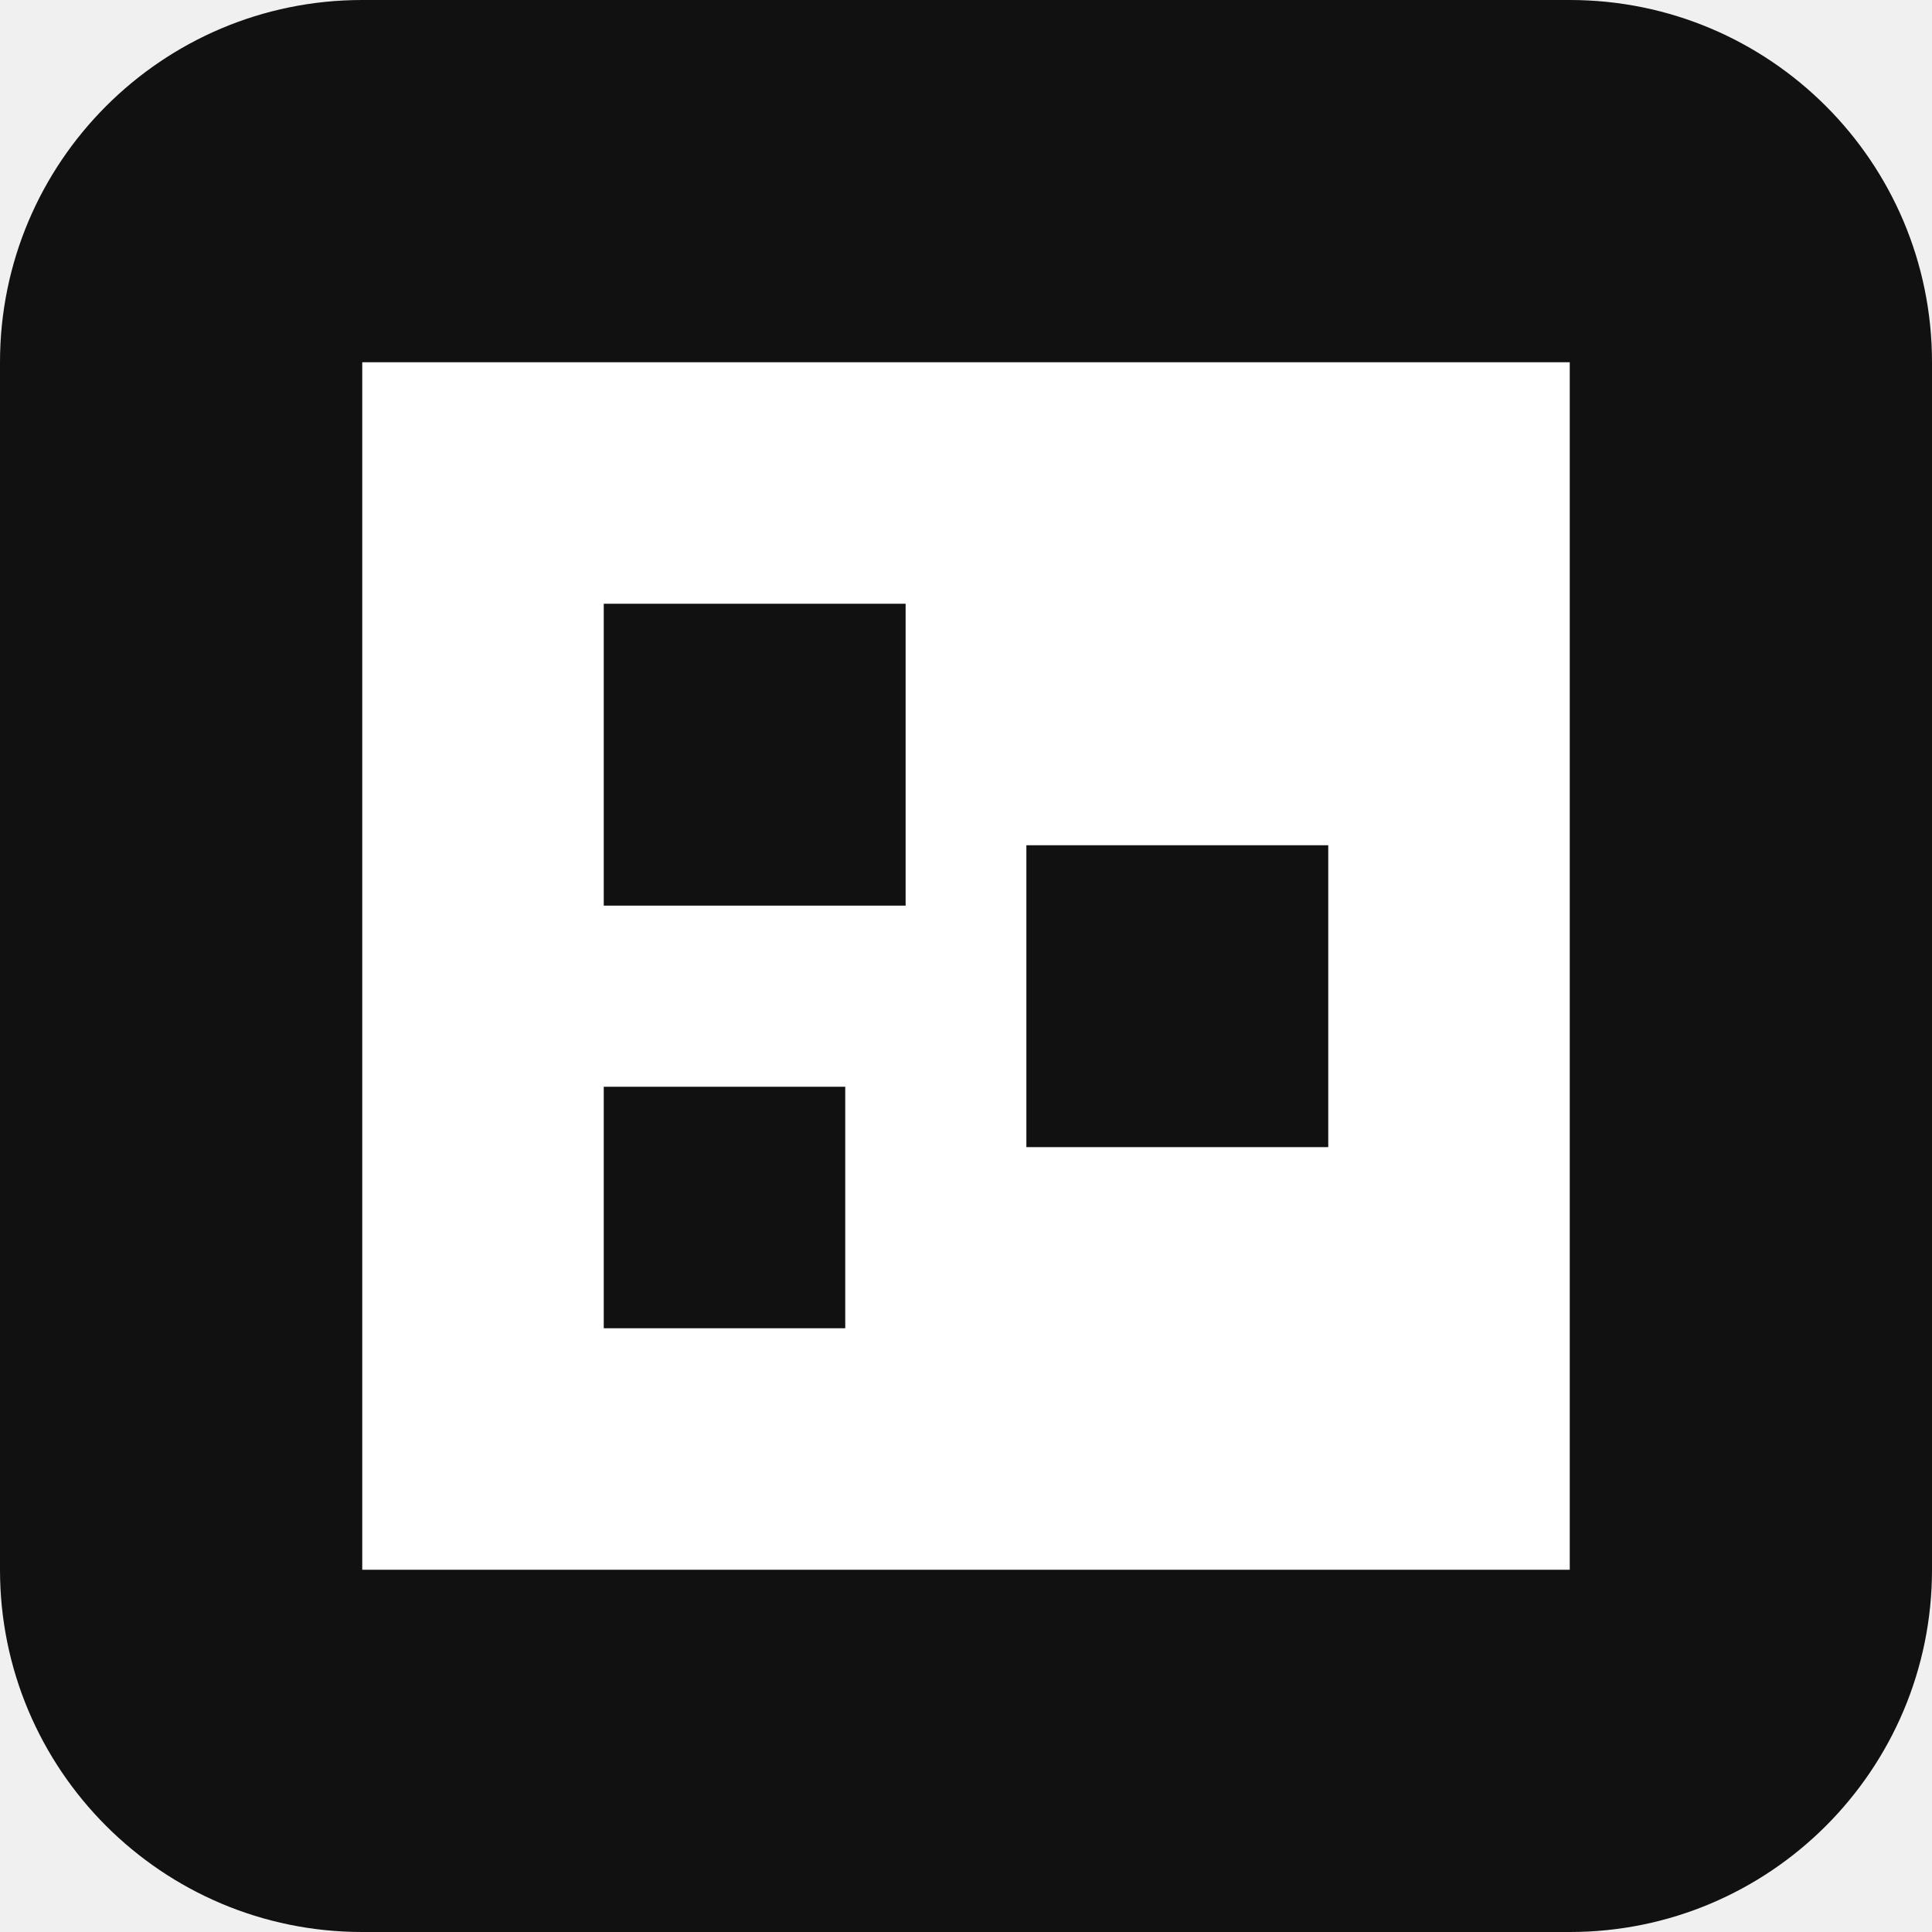
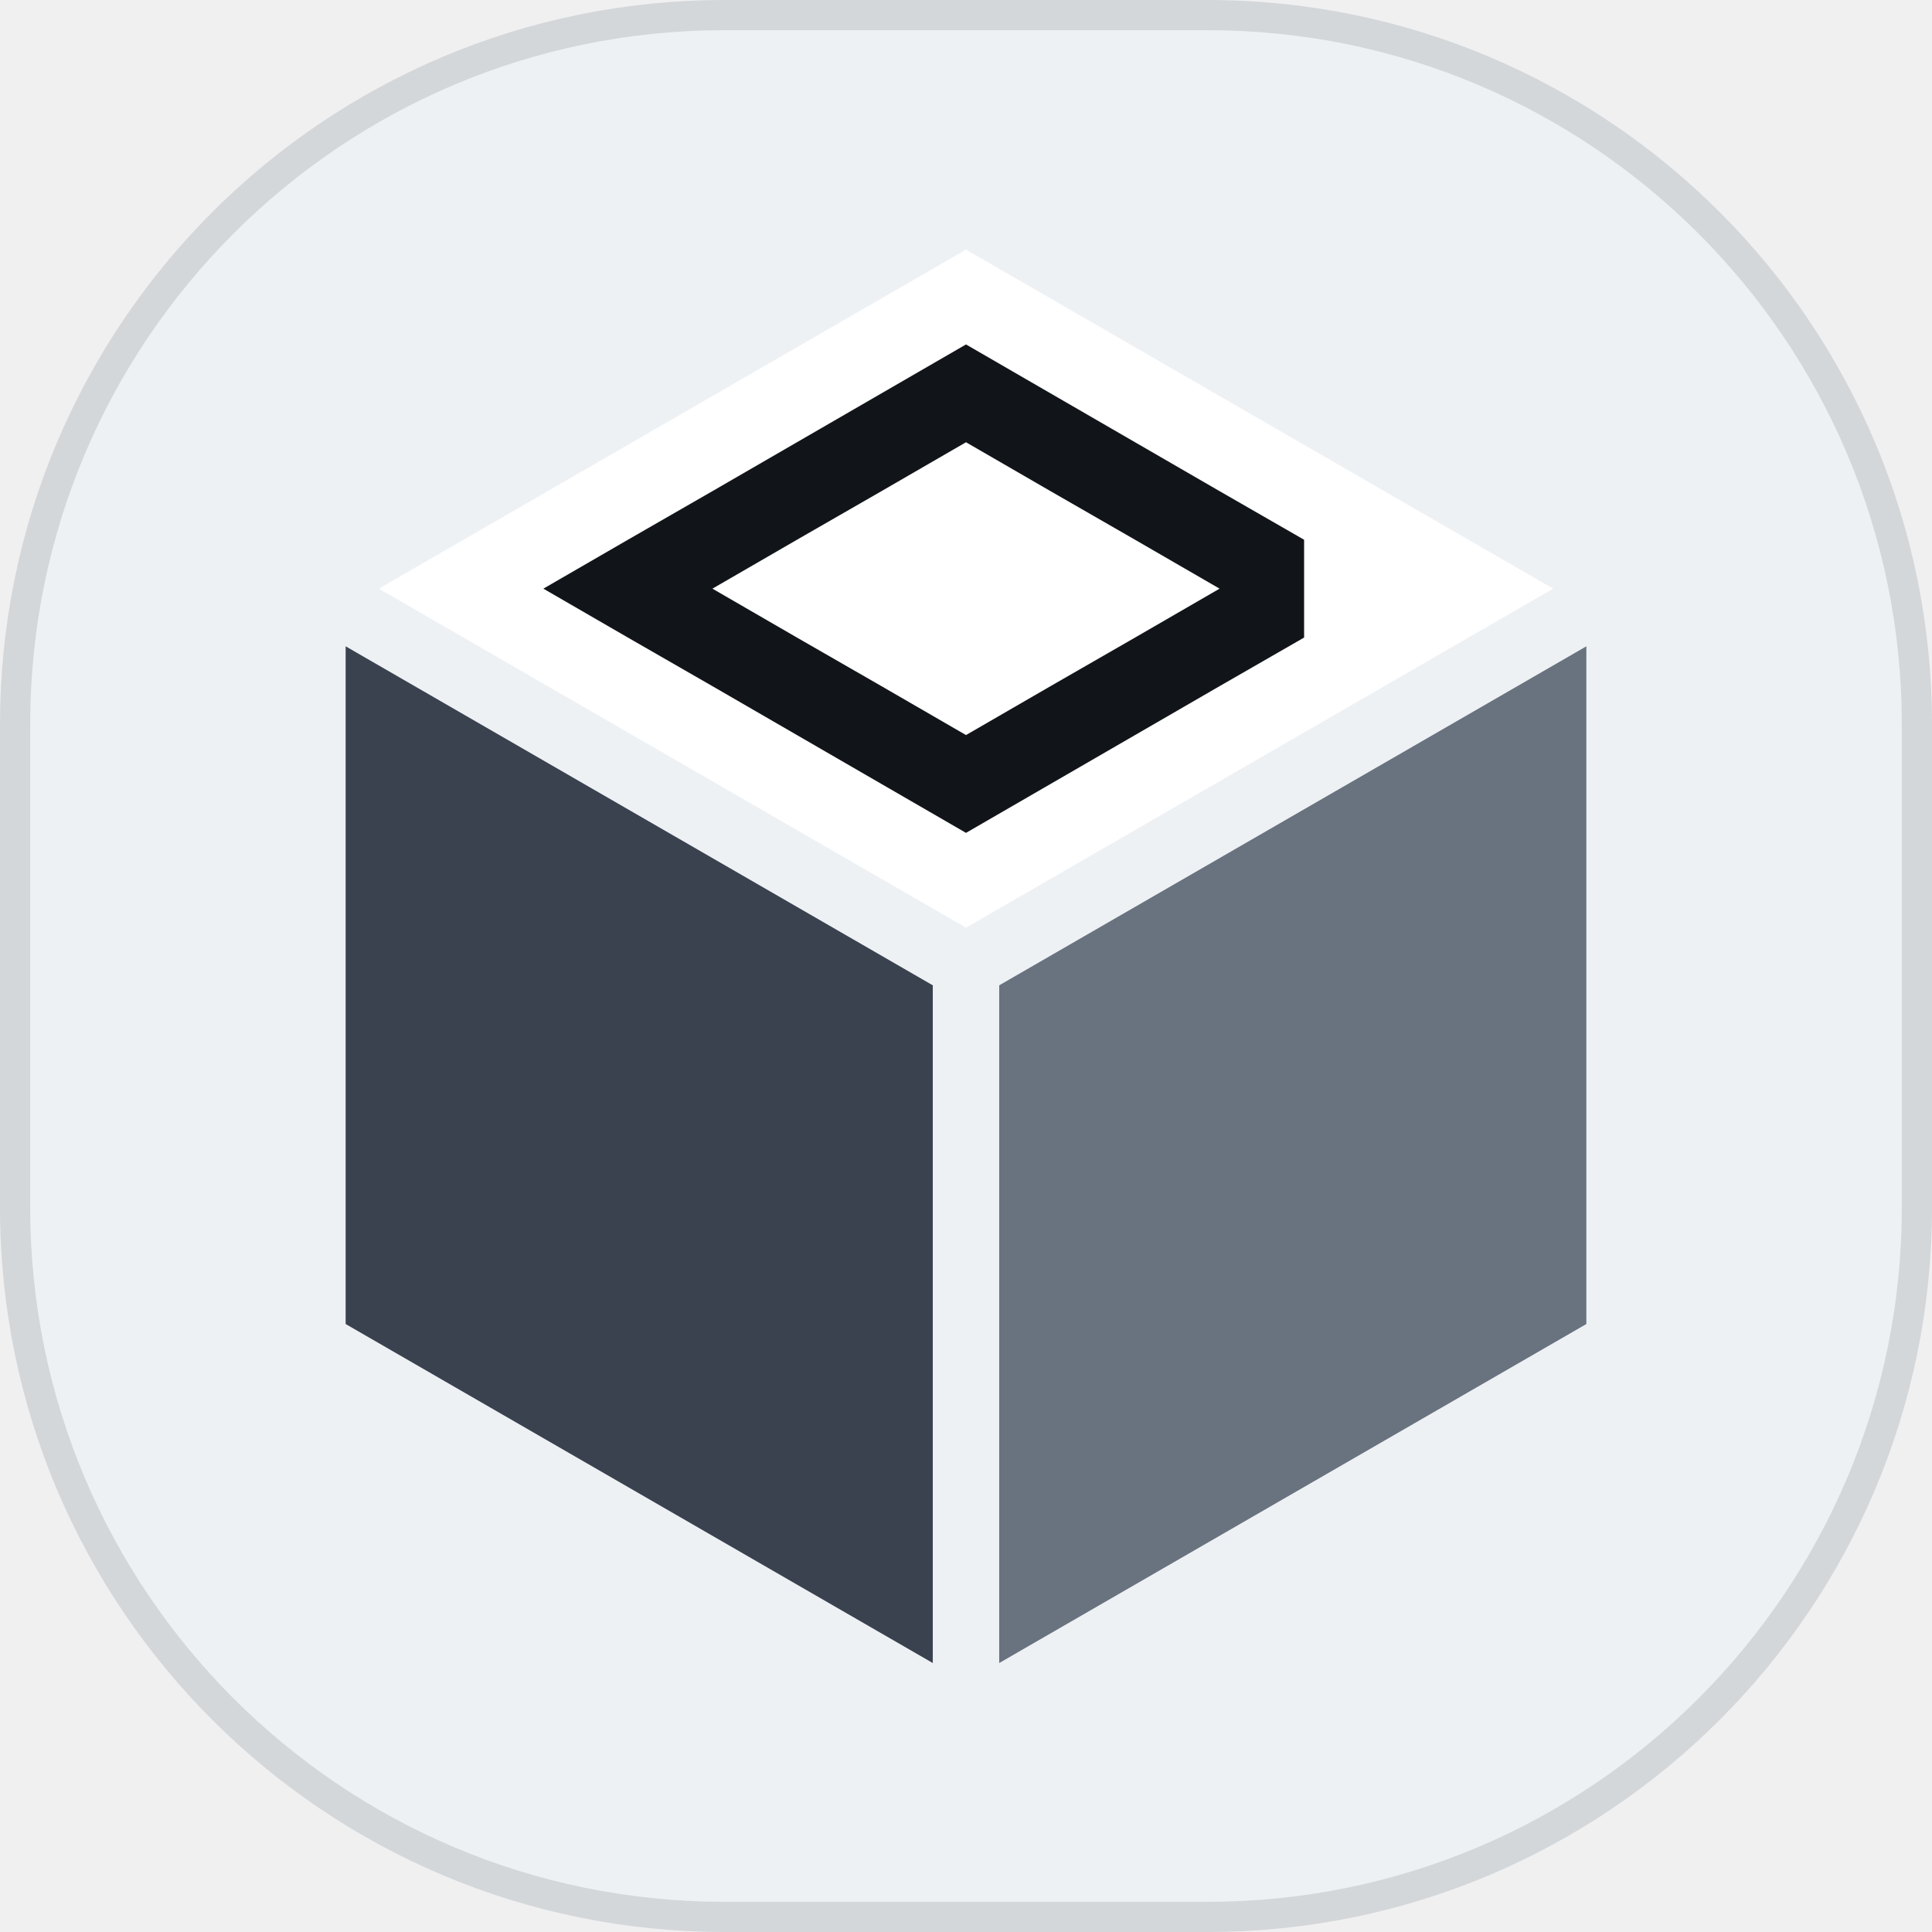
<svg xmlns="http://www.w3.org/2000/svg" viewBox="0 0 64 64">
-   <rect width="64" height="64" rx="12" fill="#111" />
-   <path fill-rule="evenodd" fill="#fff" d="M12 12h40v40H12zM20 20h10v10H20zM34 28h10v10H34zM20 36h8v8H20z" />
+   <rect width="64" height="64" rx="24" fill="#eef1f4" />
+   <rect x=".5" y=".5" width="63" height="63" rx="23.5" fill="none" stroke="#0b1220" stroke-opacity=".12" />
+   <path fill="#3a4250" d="M11.45 21.41L30.9 32.64L30.9 55.09L11.45 43.86z" />
+   <path fill="#69727f" d="M33.1 32.64L52.55 21.41L52.55 43.86L33.1 55.09z" />
+   <path fill="#ffffff" d="M32 8.27L51.45 19.5L32 30.73L12.55 19.5z" />
+   <path fill="#111418" d="M32 11.41L34.8 13.03L32 14.65L29.2 13.03zM34.8 13.03L37.6 14.65L34.8 16.27L32 14.65zM37.6 14.65L40.4 16.27L37.6 17.88L34.8 16.27zM40.4 16.27L43.2 17.88L40.4 19.5L37.6 17.88zM43.2 17.88L43.2 21.12L40.4 19.5zM29.2 13.03L32 14.65L29.2 16.27L26.4 14.65zM40.4 19.5L43.2 21.12L40.4 22.73L37.6 21.12zM26.4 14.65L29.2 16.27L26.4 17.88L23.6 16.27zM37.6 21.12L40.4 22.73L37.6 24.35L34.8 22.73zM23.6 16.27L26.4 17.88L23.6 19.5L20.8 17.88zM34.8 22.73L37.6 24.35L34.8 25.97L32 24.35zM20.8 17.88L23.6 19.5L20.8 21.12L18 19.5zM23.6 19.5L26.4 21.12L23.6 22.73L20.8 21.12zM26.4 21.12L29.2 22.73L26.4 24.35L23.6 22.73zM29.2 22.73L32 24.35L29.2 25.97L26.4 24.35zM32 24.35L34.8 25.97L32 27.59L29.2 25.97z" />
</svg>
